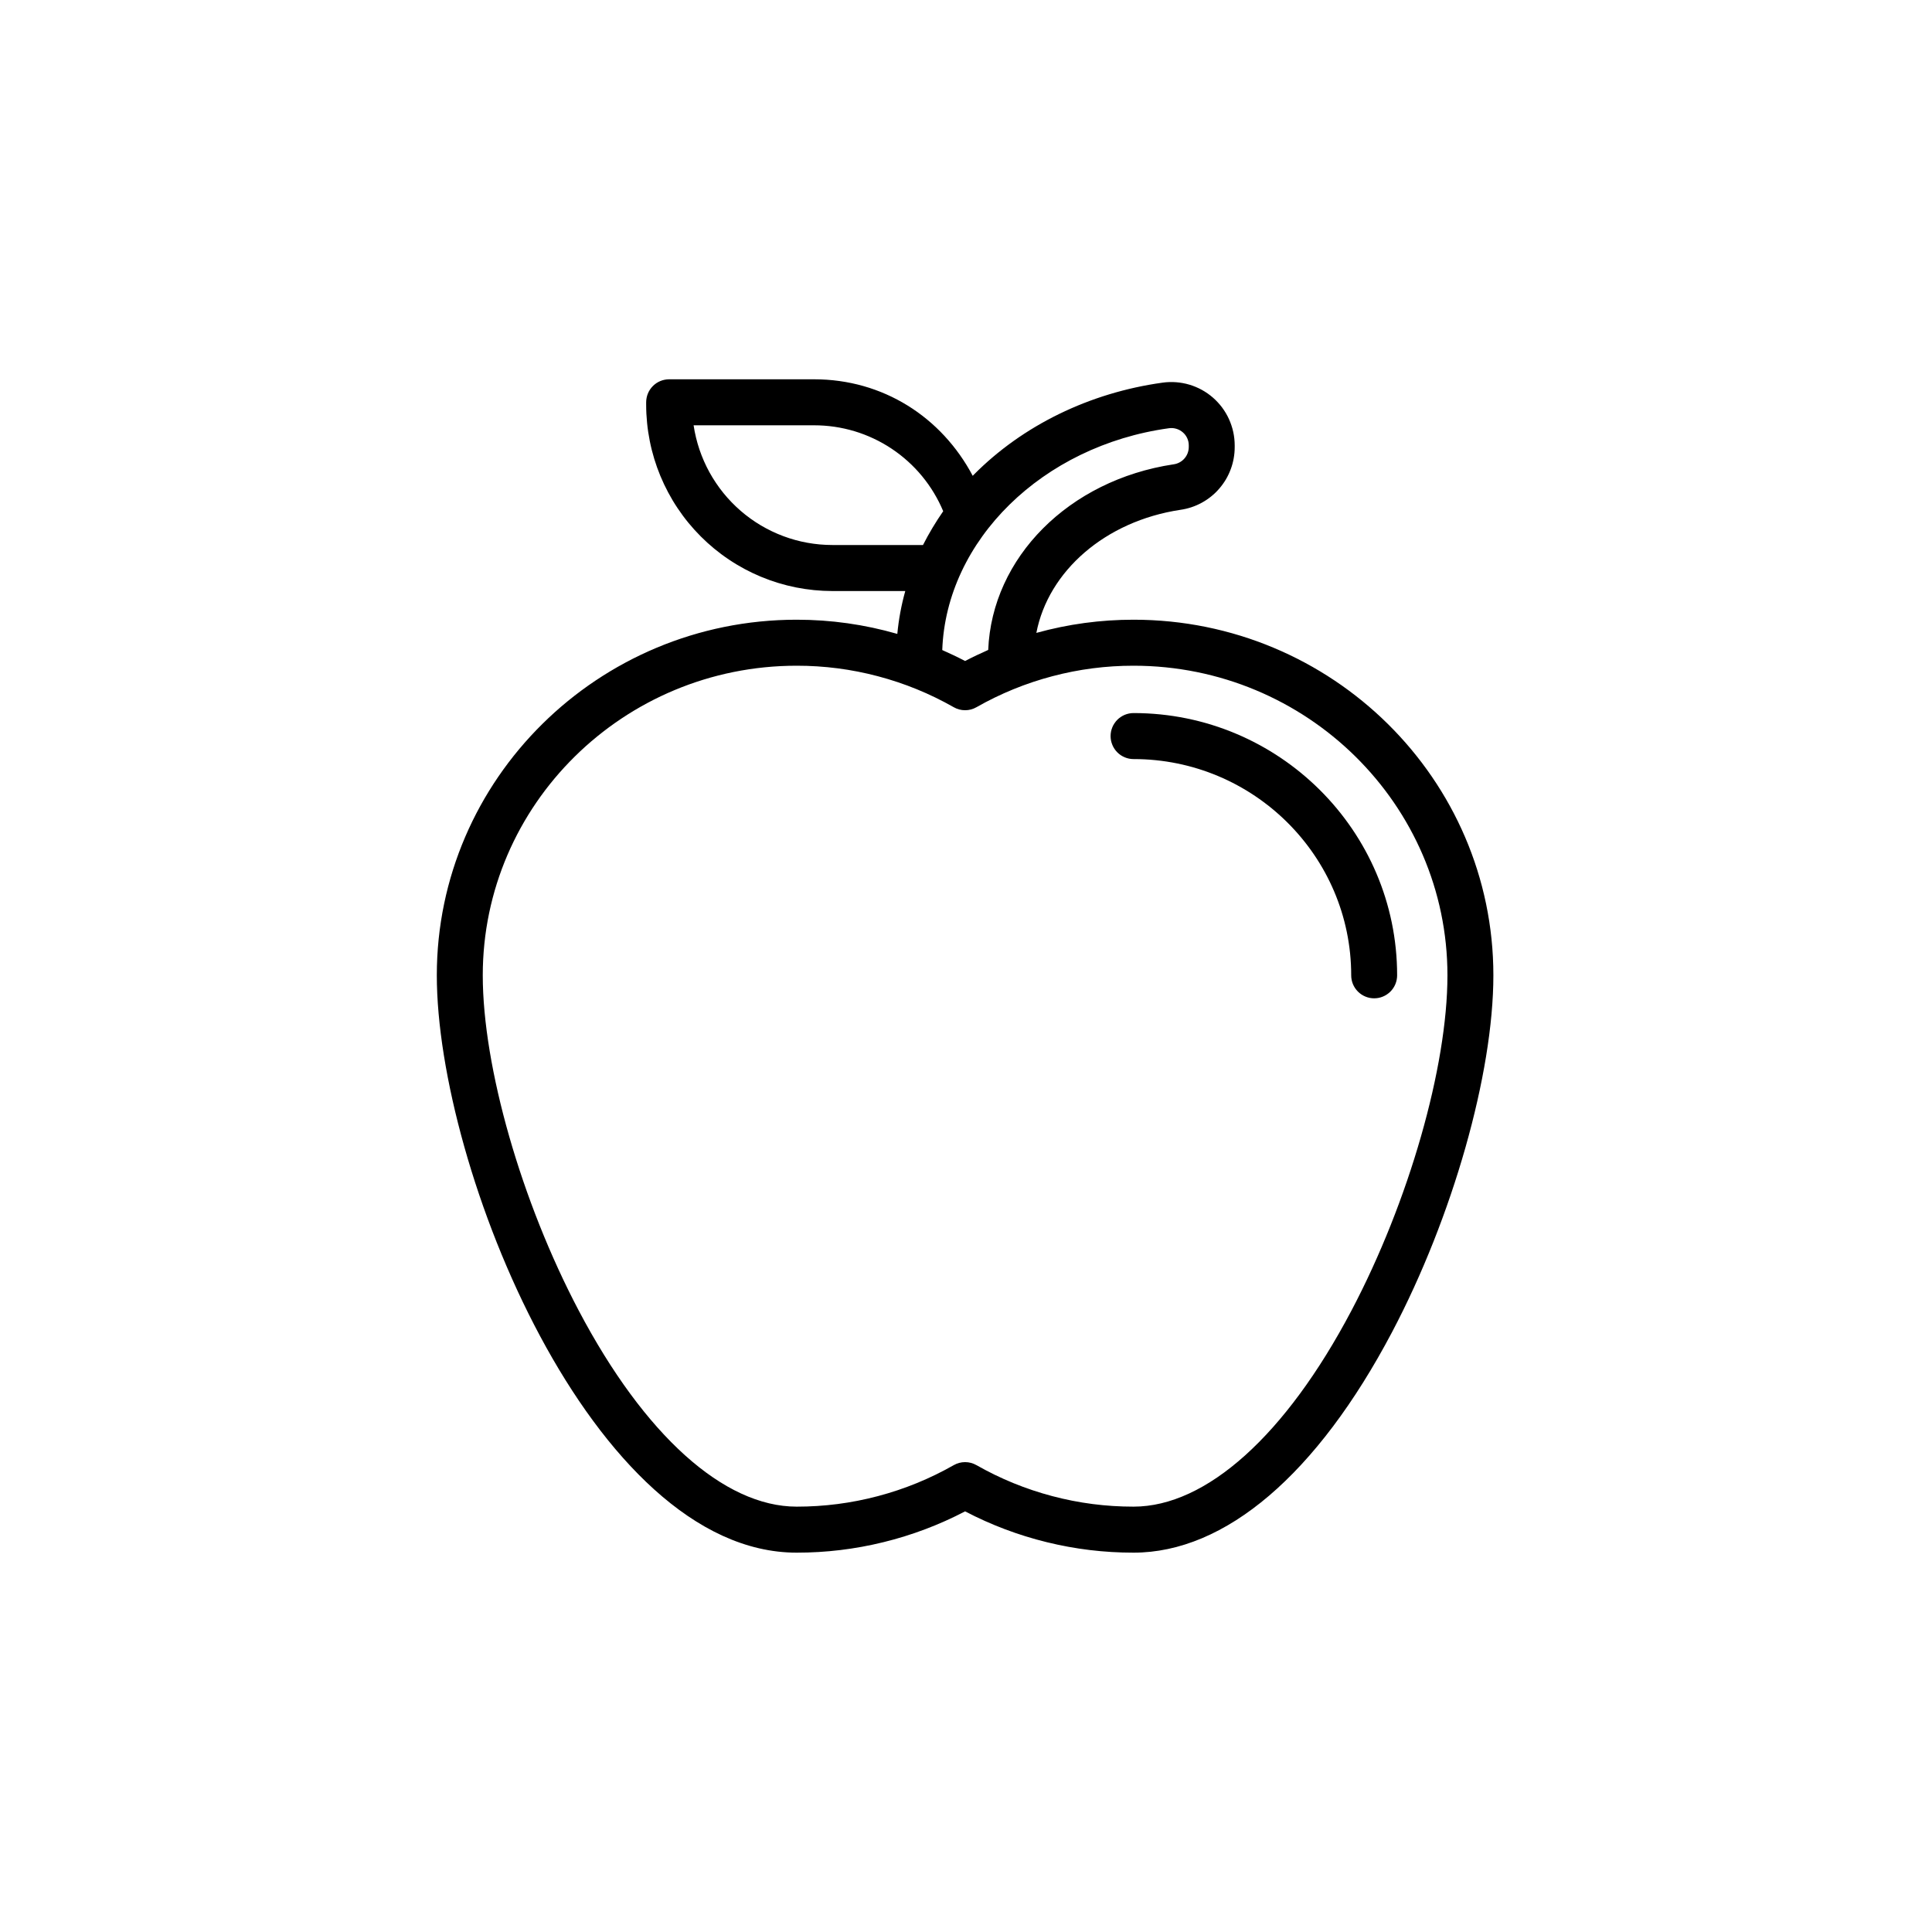
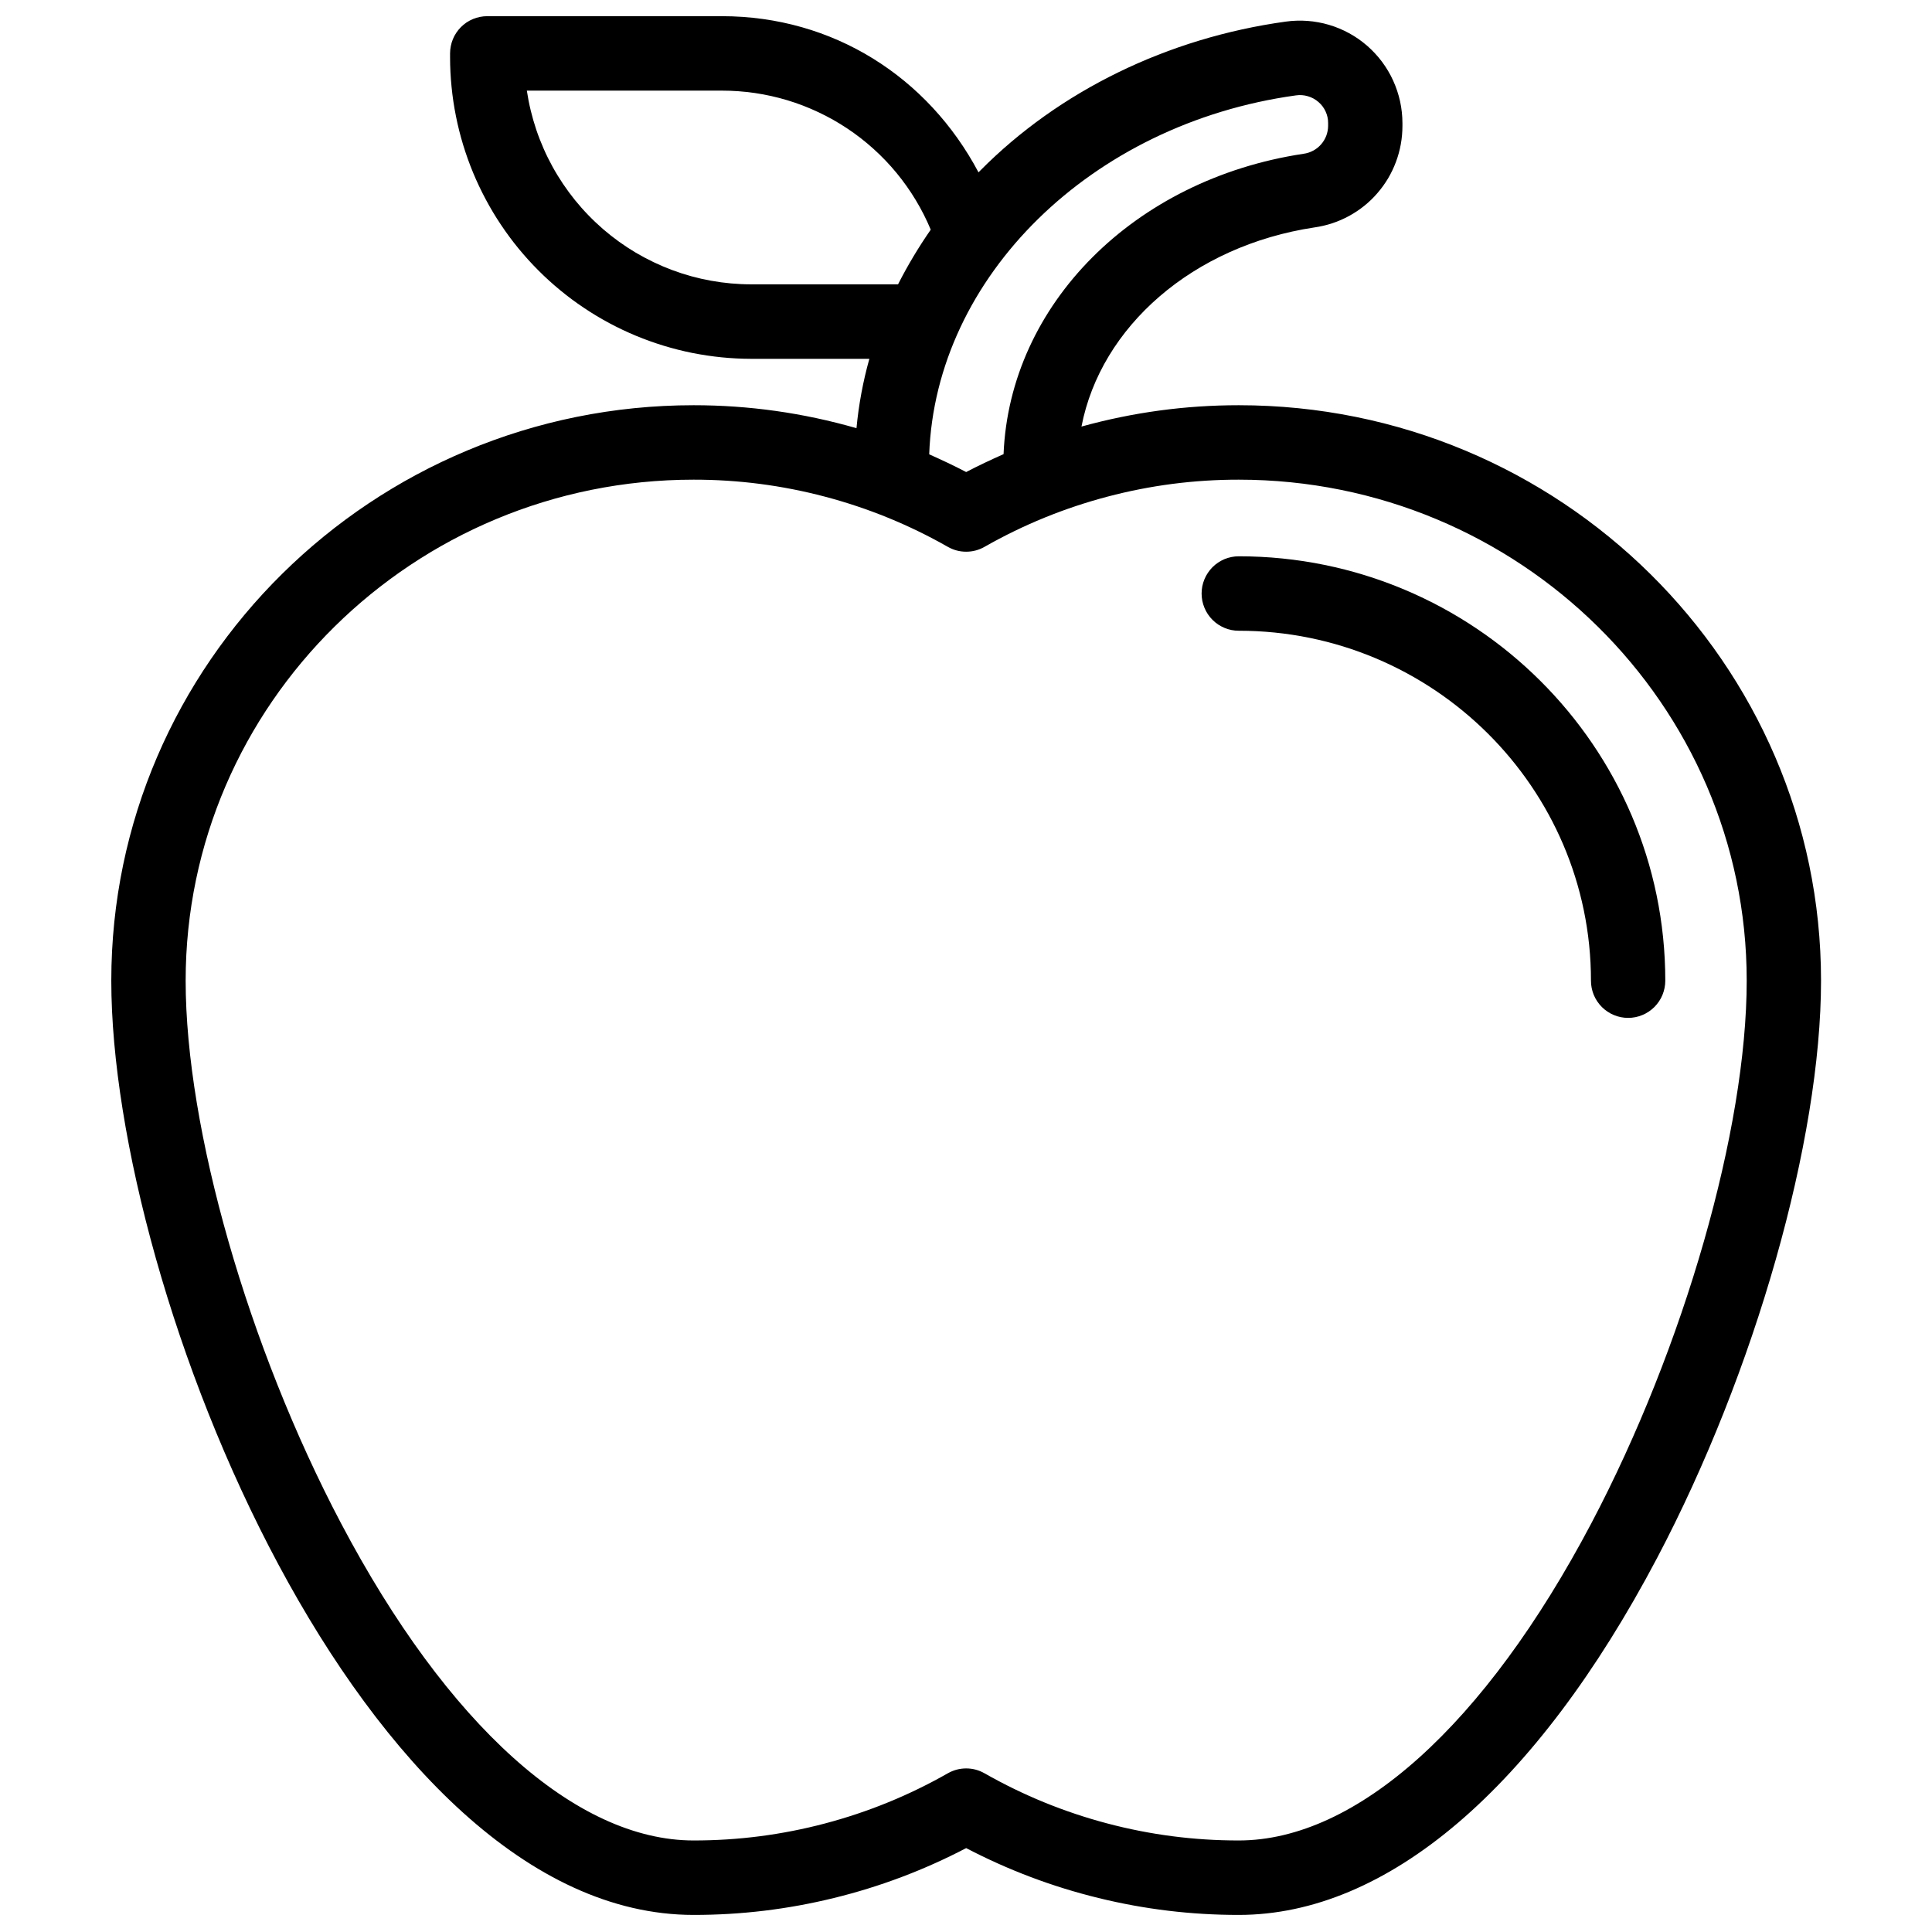
- <svg xmlns="http://www.w3.org/2000/svg" width="512" zoomAndPan="magnify" viewBox="0 0 384 384" height="512" preserveAspectRatio="xMidYMid meet" version="1.0">
+ <svg xmlns="http://www.w3.org/2000/svg" width="512" zoomAndPan="magnify" viewBox="84.8 73.4 214.0 237.3" height="512" preserveAspectRatio="xMidYMid meet" version="1.0">
  <defs>
    <clipPath id="6bc9a5d06e">
      <path d="M 86.82 75.371 L 296.82 75.371 L 296.82 308.621 L 86.82 308.621 Z M 86.82 75.371 " clip-rule="nonzero" />
    </clipPath>
  </defs>
  <g clip-path="url(#6bc9a5d06e)">
    <path fill="#000000" d="M 225.301 123.172 C 218.742 123.172 212.305 124.043 205.984 125.793 C 208.355 113.52 219.66 103.586 234.609 101.332 C 235.352 101.227 236.078 101.055 236.793 100.82 C 237.504 100.586 238.191 100.285 238.852 99.926 C 239.512 99.566 240.133 99.152 240.719 98.68 C 241.305 98.211 241.844 97.691 242.332 97.121 C 242.824 96.555 243.262 95.945 243.648 95.301 C 244.031 94.652 244.352 93.977 244.613 93.273 C 244.879 92.566 245.074 91.844 245.207 91.105 C 245.34 90.367 245.406 89.621 245.406 88.867 L 245.406 88.523 C 245.406 88.074 245.379 87.629 245.332 87.18 C 245.285 86.734 245.211 86.289 245.117 85.852 C 245.02 85.414 244.902 84.98 244.758 84.555 C 244.617 84.129 244.453 83.711 244.266 83.301 C 244.082 82.891 243.875 82.496 243.645 82.109 C 243.414 81.723 243.168 81.348 242.898 80.988 C 242.629 80.629 242.344 80.285 242.035 79.957 C 241.73 79.625 241.41 79.316 241.07 79.02 C 240.73 78.727 240.379 78.449 240.008 78.191 C 239.641 77.938 239.262 77.699 238.867 77.484 C 238.473 77.27 238.07 77.074 237.656 76.902 C 237.242 76.73 236.82 76.578 236.391 76.453 C 235.961 76.324 235.523 76.219 235.082 76.141 C 234.641 76.059 234.195 76 233.75 75.969 C 233.301 75.934 232.855 75.926 232.406 75.941 C 231.957 75.953 231.512 75.992 231.066 76.055 C 216.57 78.059 203.246 84.559 193.547 94.355 C 193.477 94.426 193.406 94.5 193.336 94.57 C 187.133 82.875 175.5 75.387 161.801 75.387 L 132.996 75.387 C 132.695 75.387 132.398 75.418 132.105 75.477 C 131.809 75.535 131.523 75.621 131.25 75.734 C 130.973 75.852 130.707 75.992 130.457 76.156 C 130.211 76.324 129.98 76.516 129.766 76.727 C 129.555 76.938 129.367 77.168 129.199 77.418 C 129.031 77.668 128.891 77.934 128.777 78.211 C 128.664 78.488 128.574 78.773 128.52 79.066 C 128.461 79.363 128.43 79.66 128.43 79.961 L 128.43 80.43 C 128.43 81.645 128.492 82.852 128.613 84.059 C 128.73 85.266 128.91 86.465 129.148 87.652 C 129.383 88.844 129.68 90.02 130.031 91.18 C 130.383 92.34 130.793 93.48 131.254 94.598 C 131.719 95.719 132.238 96.812 132.809 97.883 C 133.379 98.953 134 99.992 134.676 101 C 135.348 102.008 136.066 102.98 136.836 103.918 C 137.605 104.855 138.418 105.754 139.273 106.609 C 140.129 107.469 141.023 108.281 141.961 109.051 C 142.895 109.82 143.867 110.543 144.875 111.215 C 145.879 111.891 146.918 112.512 147.984 113.086 C 149.051 113.656 150.145 114.176 151.262 114.641 C 152.383 115.105 153.52 115.512 154.68 115.867 C 155.836 116.219 157.008 116.516 158.195 116.754 C 159.383 116.988 160.582 117.168 161.785 117.289 C 162.988 117.41 164.199 117.469 165.406 117.473 L 179.93 117.473 C 179.148 120.266 178.621 123.105 178.348 125.992 C 171.812 124.113 165.145 123.172 158.344 123.172 C 118.906 123.172 86.82 154.879 86.82 193.852 C 86.82 232.125 117.742 308.602 158.344 308.602 C 164.172 308.605 169.918 307.914 175.578 306.523 C 181.238 305.137 186.652 303.094 191.82 300.395 C 196.988 303.094 202.402 305.137 208.066 306.523 C 213.727 307.914 219.473 308.605 225.301 308.602 C 243.531 308.602 261.773 293.035 276.68 264.77 C 288.727 241.922 296.82 213.422 296.82 193.852 C 296.82 154.879 264.738 123.172 225.301 123.172 Z M 183.453 108.324 L 165.406 108.324 C 164.582 108.324 163.758 108.285 162.934 108.211 C 162.113 108.137 161.293 108.027 160.48 107.879 C 159.668 107.734 158.863 107.551 158.066 107.332 C 157.27 107.113 156.484 106.859 155.711 106.57 C 154.938 106.281 154.176 105.957 153.434 105.602 C 152.688 105.246 151.957 104.855 151.246 104.438 C 150.535 104.016 149.844 103.562 149.176 103.082 C 148.504 102.598 147.855 102.086 147.23 101.547 C 146.605 101.004 146.004 100.438 145.43 99.844 C 144.852 99.25 144.305 98.633 143.785 97.992 C 143.266 97.348 142.773 96.684 142.312 95.996 C 141.852 95.312 141.418 94.605 141.02 93.883 C 140.621 93.156 140.254 92.418 139.922 91.66 C 139.59 90.902 139.289 90.133 139.023 89.348 C 138.762 88.566 138.531 87.77 138.336 86.965 C 138.141 86.164 137.984 85.352 137.859 84.531 L 161.801 84.531 C 163.164 84.531 164.52 84.629 165.867 84.824 C 167.219 85.023 168.543 85.32 169.852 85.711 C 171.156 86.105 172.426 86.594 173.66 87.176 C 174.895 87.754 176.078 88.422 177.215 89.18 C 178.352 89.934 179.426 90.77 180.438 91.684 C 181.453 92.598 182.395 93.582 183.262 94.633 C 184.129 95.688 184.918 96.797 185.621 97.965 C 186.328 99.137 186.945 100.352 187.469 101.609 C 185.977 103.758 184.637 105.996 183.453 108.324 Z M 187.281 129.203 C 188.062 107.414 207.16 88.594 232.316 85.117 C 232.82 85.043 233.316 85.078 233.801 85.223 C 234.289 85.367 234.723 85.605 235.105 85.941 C 235.48 86.266 235.77 86.652 235.973 87.105 C 236.18 87.555 236.281 88.027 236.277 88.523 L 236.277 88.867 C 236.273 89.285 236.195 89.691 236.047 90.086 C 235.895 90.477 235.68 90.832 235.402 91.145 C 235.125 91.461 234.801 91.715 234.43 91.91 C 234.059 92.109 233.668 92.234 233.25 92.289 C 212.422 95.43 197.16 110.824 196.414 129.18 C 194.863 129.871 193.324 130.59 191.82 131.379 C 190.336 130.598 188.812 129.887 187.281 129.203 Z M 268.609 260.496 C 255.551 285.258 239.77 299.457 225.301 299.457 C 219.828 299.461 214.445 298.766 209.156 297.367 C 203.863 295.969 198.84 293.918 194.082 291.211 C 193.383 290.812 192.629 290.609 191.82 290.609 C 191.016 290.609 190.262 290.812 189.559 291.211 C 184.801 293.918 179.777 295.969 174.488 297.367 C 169.195 298.766 163.816 299.461 158.344 299.457 C 143.875 299.457 128.09 285.258 115.035 260.496 C 103.621 238.848 95.953 212.066 95.953 193.852 C 95.953 159.922 123.941 132.316 158.344 132.316 C 163.816 132.312 169.195 133.008 174.488 134.406 C 179.777 135.805 184.801 137.855 189.559 140.562 C 190.262 140.961 191.016 141.164 191.82 141.164 C 192.629 141.164 193.383 140.961 194.082 140.562 C 198.84 137.855 203.863 135.805 209.156 134.406 C 214.445 133.008 219.828 132.312 225.301 132.316 C 259.703 132.316 287.691 159.922 287.691 193.852 C 287.691 212.066 280.02 238.848 268.609 260.496 Z M 268.609 260.496 " fill-opacity="1" fill-rule="nonzero" />
  </g>
  <path fill="#000000" d="M 225.301 141.727 C 225 141.727 224.703 141.758 224.41 141.816 C 224.117 141.875 223.832 141.961 223.555 142.074 C 223.277 142.191 223.016 142.332 222.766 142.5 C 222.516 142.664 222.285 142.855 222.074 143.066 C 221.863 143.281 221.672 143.512 221.508 143.762 C 221.34 144.012 221.199 144.273 221.086 144.551 C 220.973 144.828 220.883 145.113 220.824 145.406 C 220.77 145.703 220.738 146 220.738 146.301 C 220.738 146.598 220.77 146.898 220.824 147.191 C 220.883 147.484 220.973 147.77 221.086 148.047 C 221.199 148.324 221.34 148.59 221.508 148.84 C 221.672 149.09 221.863 149.32 222.074 149.531 C 222.285 149.742 222.516 149.934 222.766 150.102 C 223.016 150.266 223.277 150.406 223.555 150.523 C 223.832 150.637 224.117 150.727 224.41 150.785 C 224.703 150.844 225 150.871 225.301 150.871 C 249.152 150.871 268.562 170.152 268.562 193.852 C 268.562 194.152 268.59 194.449 268.648 194.742 C 268.707 195.039 268.793 195.324 268.906 195.602 C 269.023 195.879 269.164 196.141 269.328 196.391 C 269.496 196.641 269.688 196.871 269.898 197.086 C 270.109 197.297 270.34 197.484 270.59 197.652 C 270.84 197.82 271.102 197.961 271.379 198.074 C 271.656 198.191 271.941 198.277 272.234 198.336 C 272.527 198.395 272.824 198.422 273.125 198.422 C 273.426 198.422 273.723 198.395 274.016 198.336 C 274.309 198.277 274.598 198.191 274.871 198.074 C 275.148 197.961 275.414 197.82 275.66 197.652 C 275.91 197.484 276.141 197.297 276.355 197.086 C 276.566 196.871 276.754 196.641 276.922 196.391 C 277.09 196.141 277.23 195.879 277.344 195.602 C 277.457 195.324 277.543 195.039 277.602 194.742 C 277.66 194.449 277.691 194.152 277.691 193.852 C 277.691 165.109 254.188 141.727 225.301 141.727 Z M 225.301 141.727 " fill-opacity="1" fill-rule="nonzero" />
</svg>
